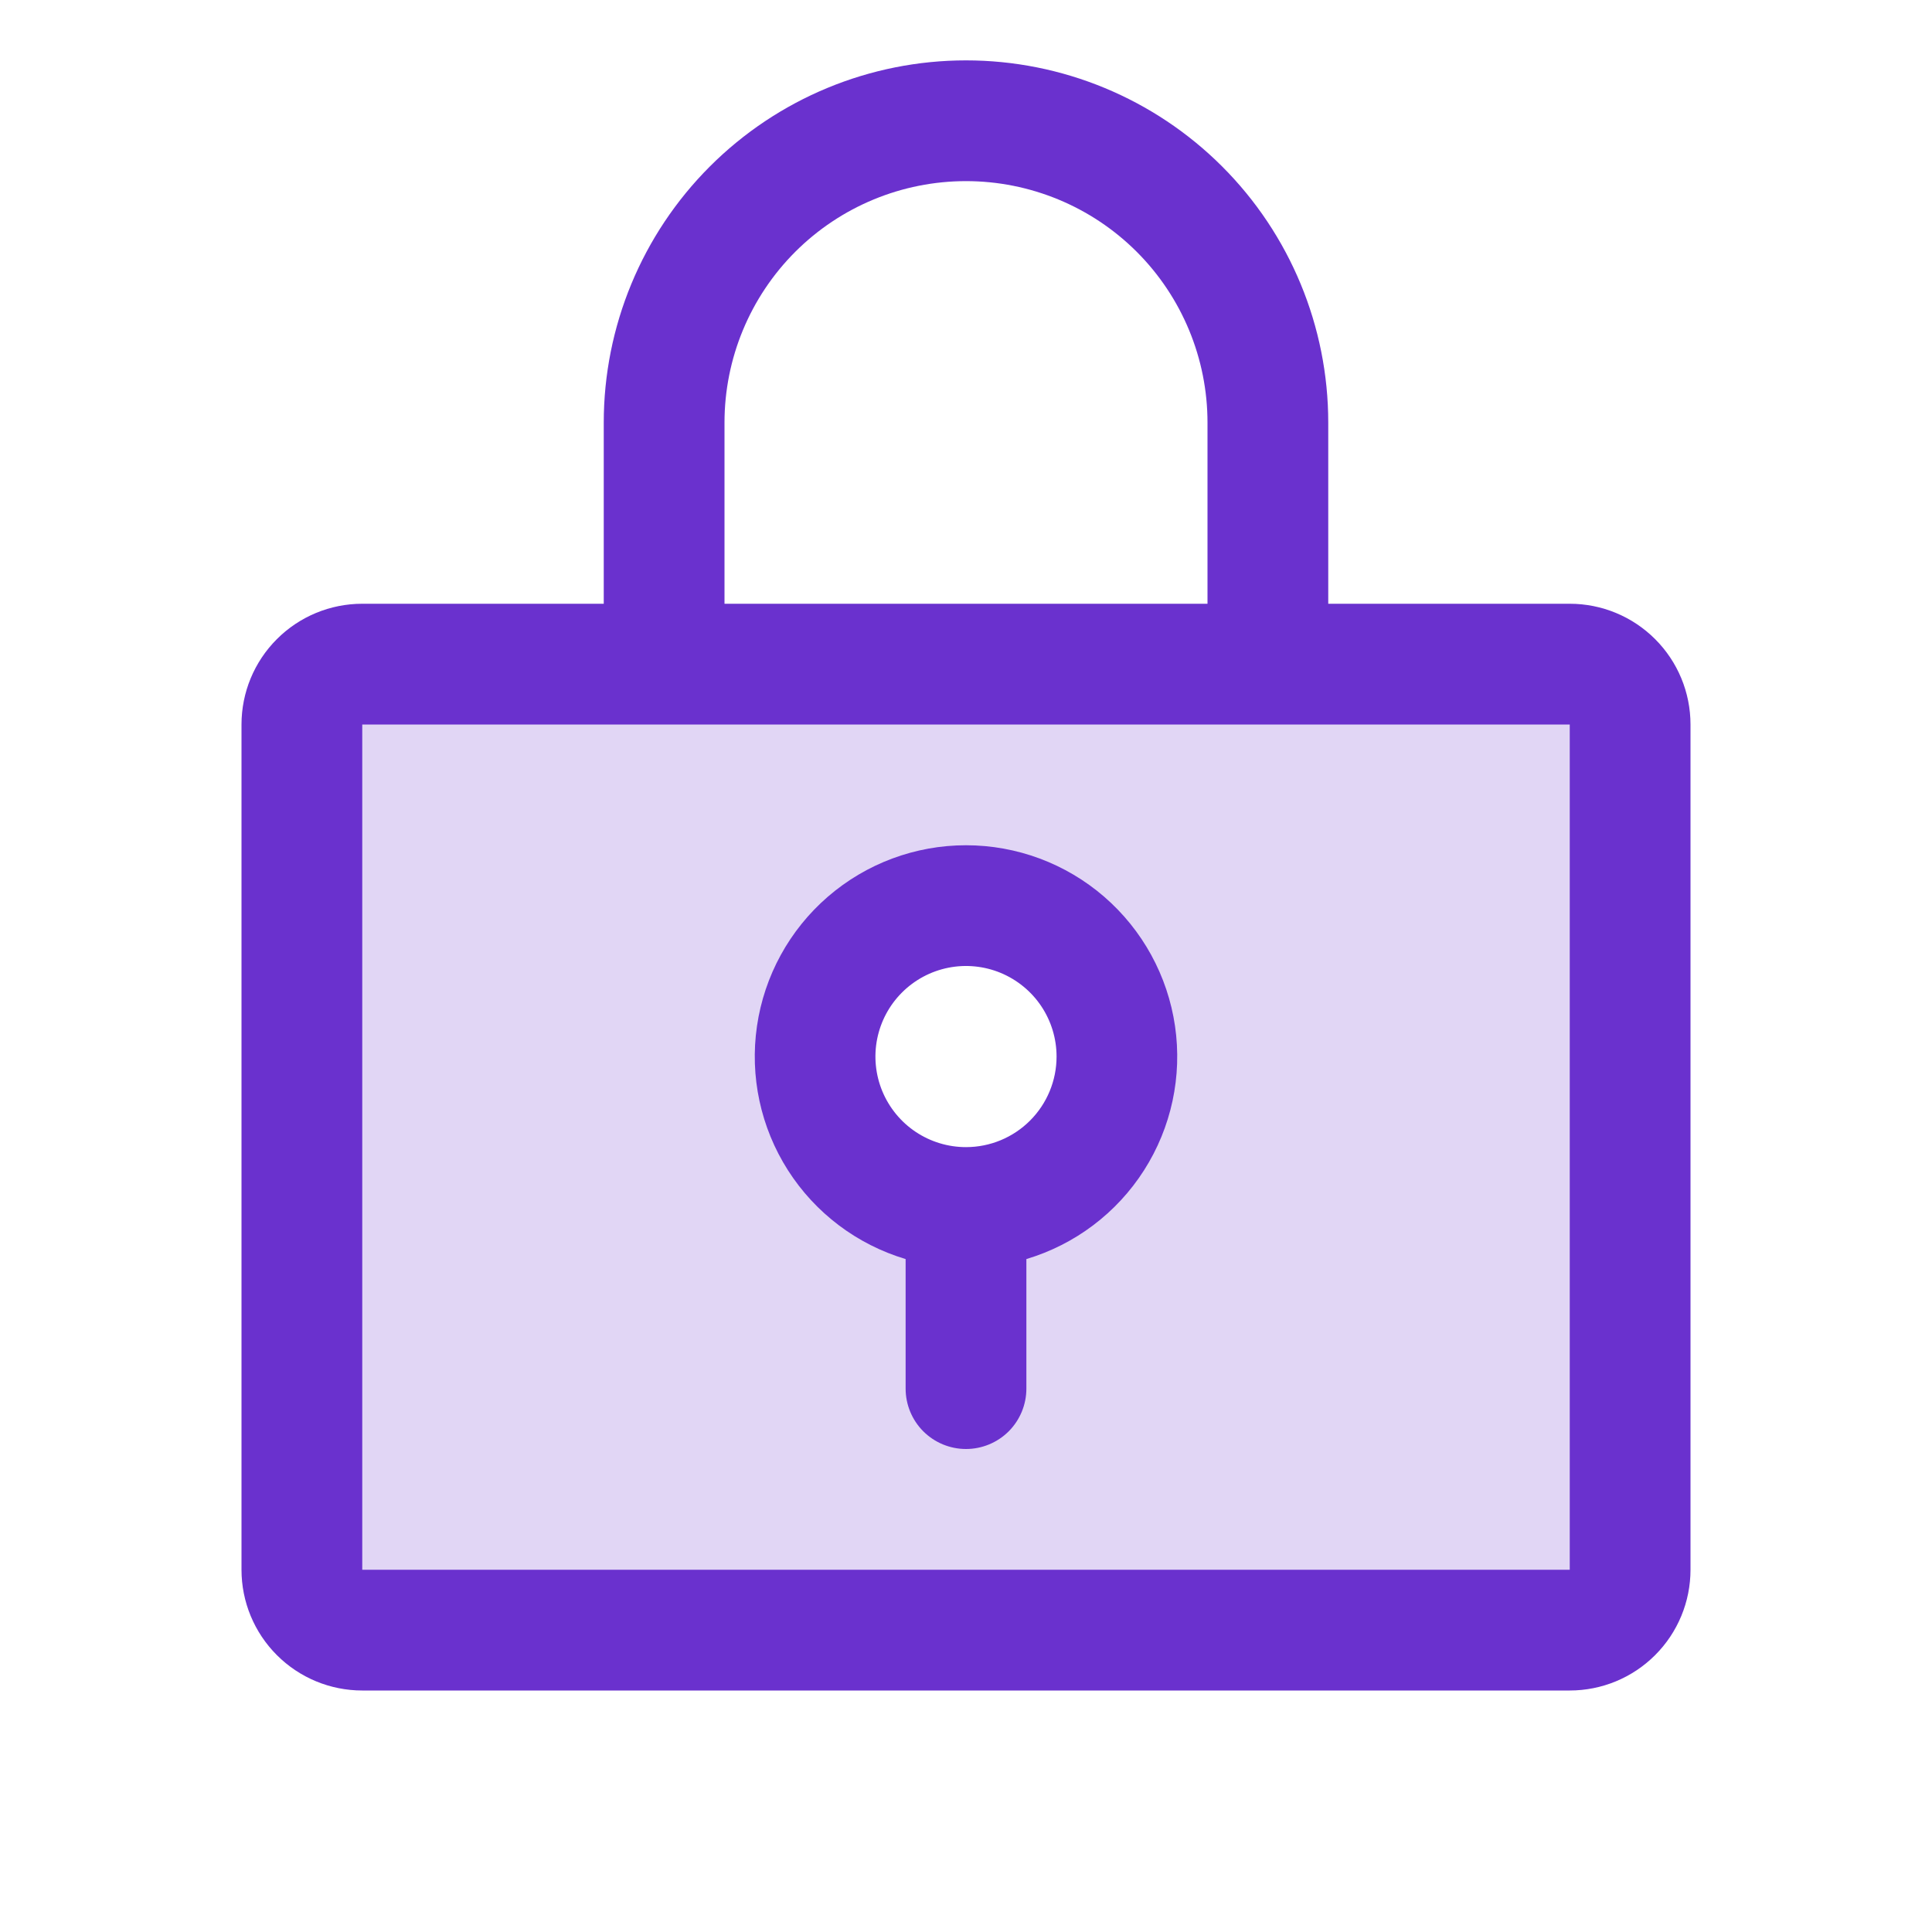
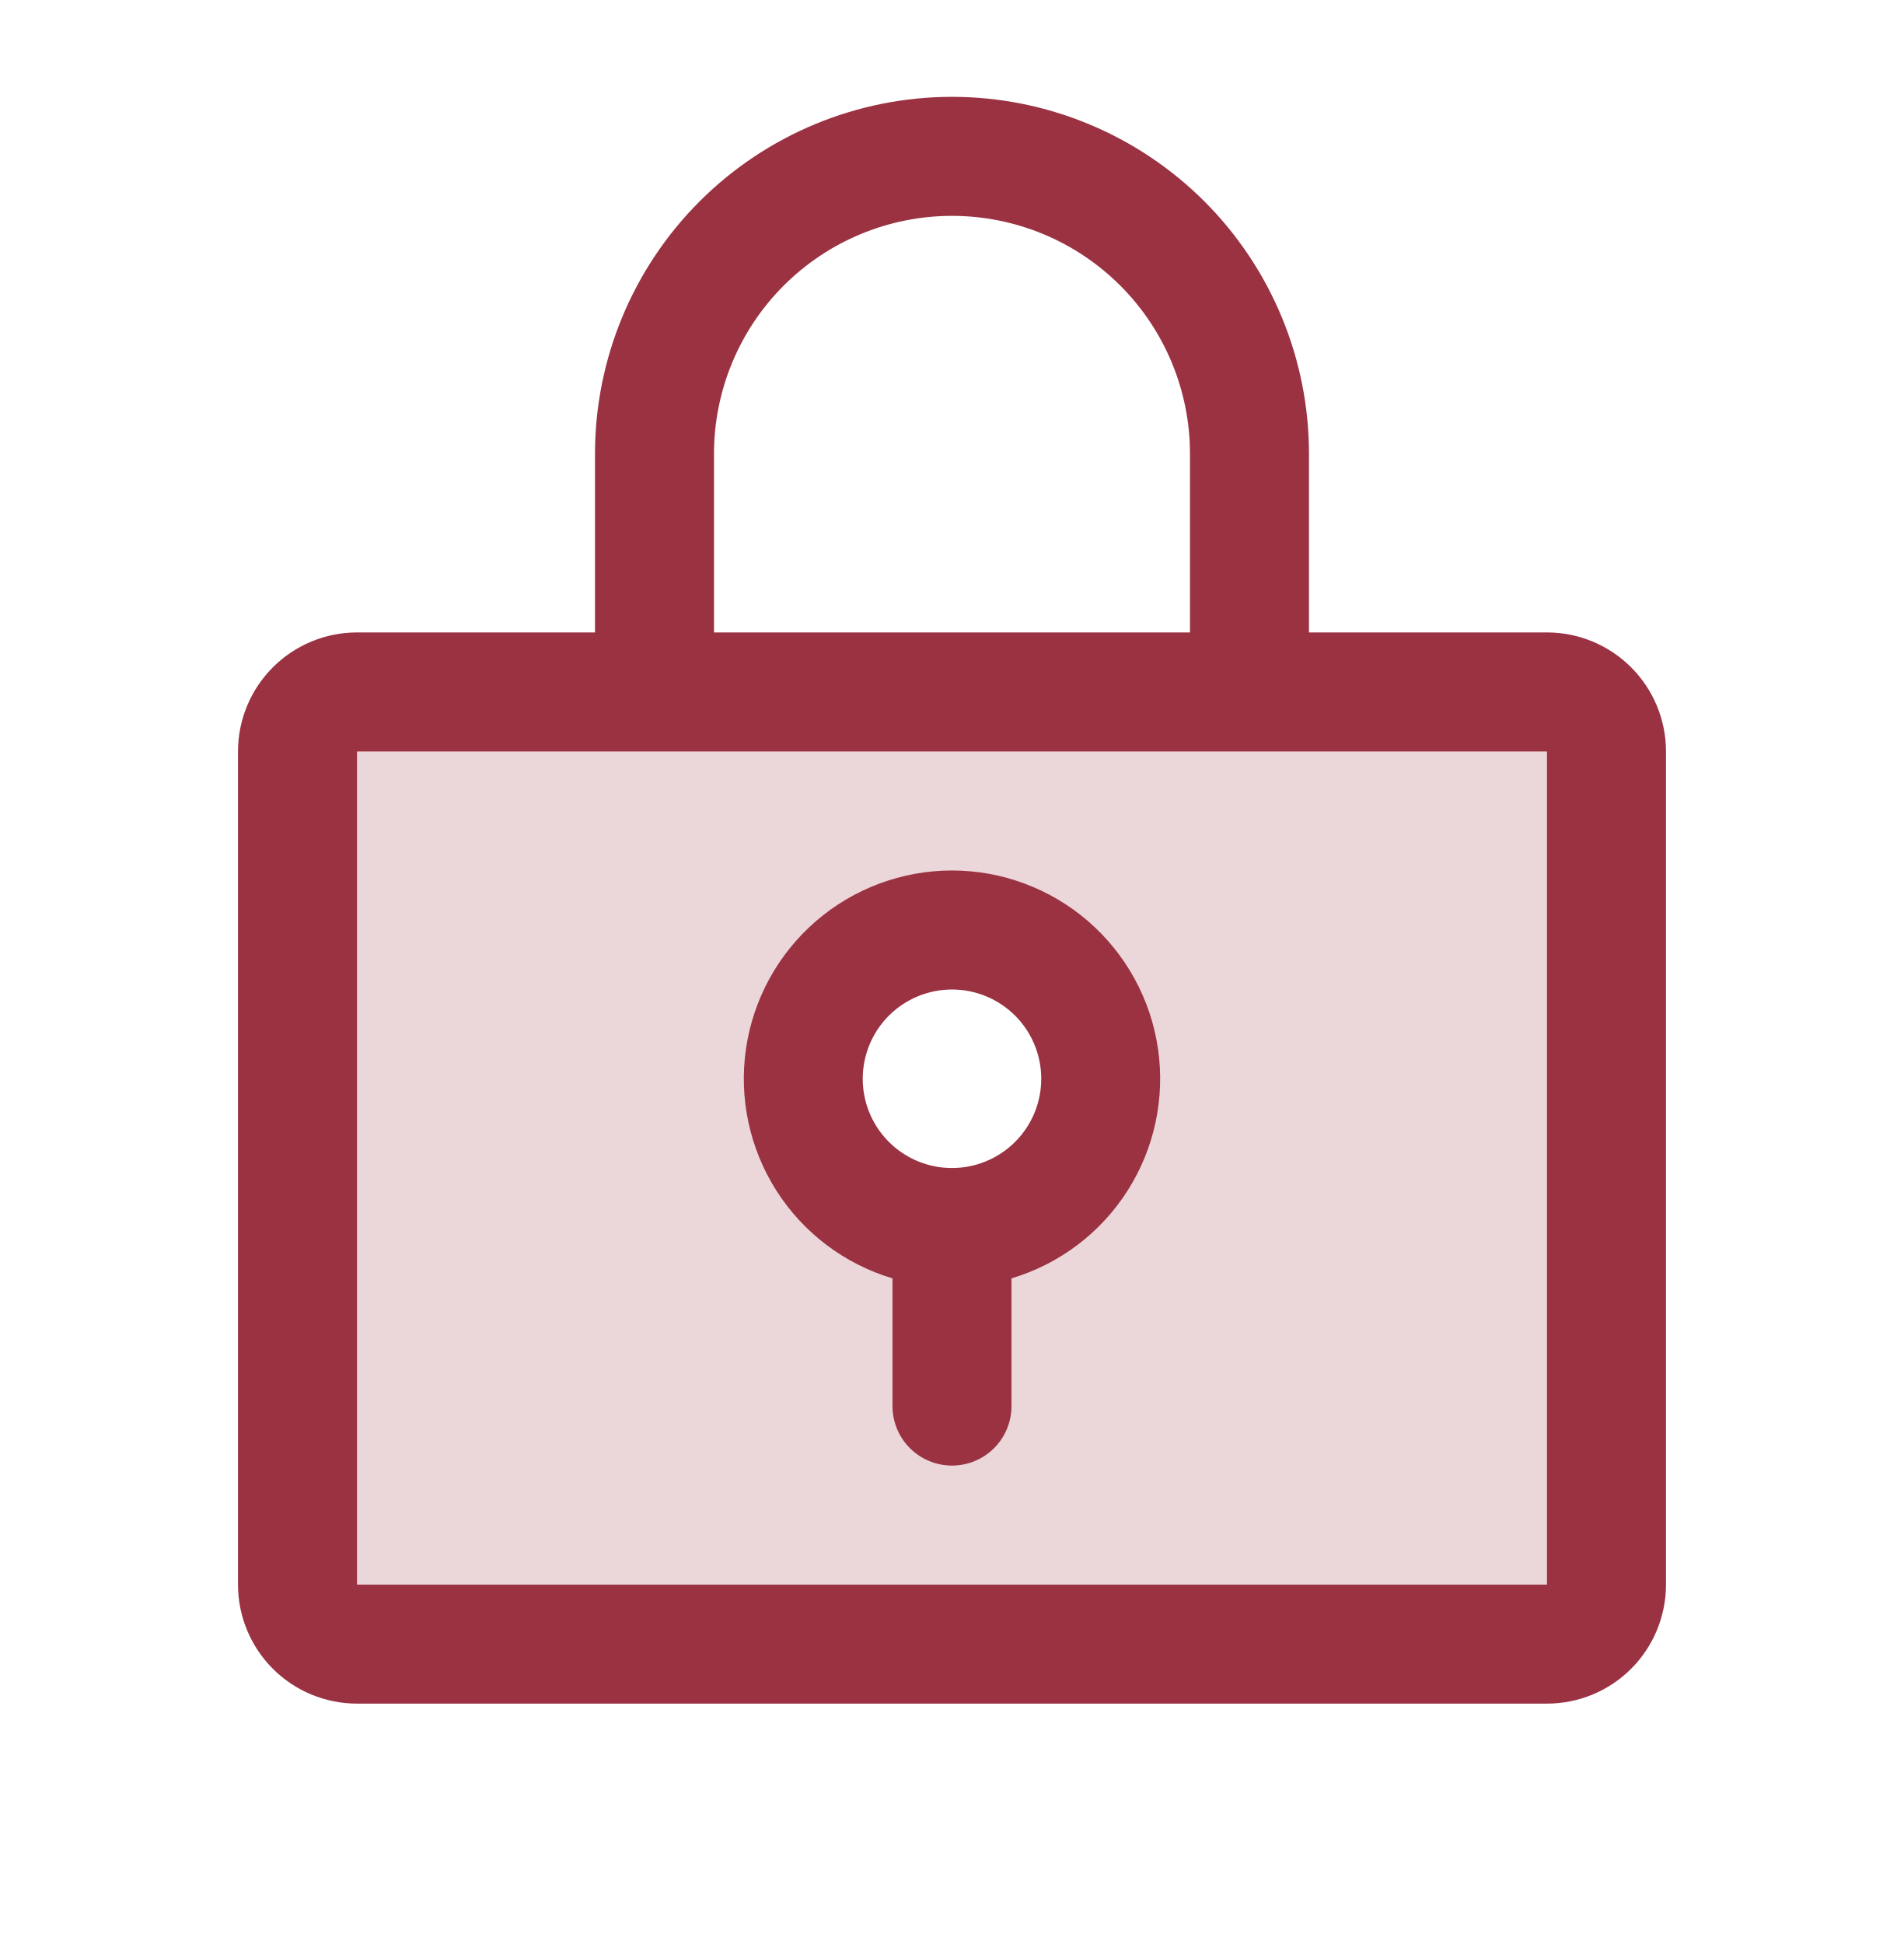
- <svg xmlns="http://www.w3.org/2000/svg" width="48" height="48" viewBox="0 0 48 48" fill="none">
-   <path opacity="0.2" d="M39 16.5H9C8.602 16.5 8.221 16.658 7.939 16.939C7.658 17.221 7.5 17.602 7.5 18V39C7.5 39.398 7.658 39.779 7.939 40.061C8.221 40.342 8.602 40.5 9 40.5H39C39.398 40.5 39.779 40.342 40.061 40.061C40.342 39.779 40.5 39.398 40.5 39V18C40.5 17.602 40.342 17.221 40.061 16.939C39.779 16.658 39.398 16.5 39 16.5ZM24 30C23.258 30 22.533 29.78 21.917 29.368C21.3 28.956 20.819 28.37 20.535 27.685C20.252 27 20.177 26.246 20.322 25.518C20.467 24.791 20.824 24.123 21.348 23.598C21.873 23.074 22.541 22.717 23.268 22.572C23.996 22.427 24.75 22.502 25.435 22.785C26.12 23.069 26.706 23.55 27.118 24.167C27.53 24.783 27.75 25.508 27.75 26.25C27.75 27.245 27.355 28.198 26.652 28.902C25.948 29.605 24.995 30 24 30Z" fill="#6A31CE" />
-   <path d="M39 15H33V10.5C33 8.113 32.052 5.824 30.364 4.136C28.676 2.448 26.387 1.5 24 1.5C21.613 1.5 19.324 2.448 17.636 4.136C15.948 5.824 15 8.113 15 10.5V15H9C8.204 15 7.441 15.316 6.879 15.879C6.316 16.441 6 17.204 6 18V39C6 39.796 6.316 40.559 6.879 41.121C7.441 41.684 8.204 42 9 42H39C39.796 42 40.559 41.684 41.121 41.121C41.684 40.559 42 39.796 42 39V18C42 17.204 41.684 16.441 41.121 15.879C40.559 15.316 39.796 15 39 15ZM18 10.5C18 8.909 18.632 7.383 19.757 6.257C20.883 5.132 22.409 4.5 24 4.5C25.591 4.5 27.117 5.132 28.243 6.257C29.368 7.383 30 8.909 30 10.5V15H18V10.5ZM39 39H9V18H39V39ZM24 21C22.739 21 21.521 21.454 20.567 22.279C19.614 23.104 18.989 24.244 18.807 25.492C18.625 26.74 18.898 28.011 19.576 29.074C20.254 30.137 21.292 30.92 22.5 31.281V34.5C22.5 34.898 22.658 35.279 22.939 35.561C23.221 35.842 23.602 36 24 36C24.398 36 24.779 35.842 25.061 35.561C25.342 35.279 25.5 34.898 25.5 34.5V31.281C26.708 30.92 27.746 30.137 28.424 29.074C29.102 28.011 29.375 26.74 29.193 25.492C29.011 24.244 28.386 23.104 27.433 22.279C26.479 21.454 25.261 21 24 21ZM24 28.5C23.555 28.5 23.12 28.368 22.75 28.121C22.38 27.874 22.092 27.522 21.921 27.111C21.751 26.7 21.706 26.247 21.793 25.811C21.88 25.375 22.094 24.974 22.409 24.659C22.724 24.344 23.125 24.13 23.561 24.043C23.997 23.956 24.45 24.001 24.861 24.171C25.272 24.342 25.624 24.63 25.871 25C26.118 25.37 26.25 25.805 26.25 26.25C26.25 26.847 26.013 27.419 25.591 27.841C25.169 28.263 24.597 28.5 24 28.5Z" fill="#6A31CE" />
+ <svg xmlns="http://www.w3.org/2000/svg" width="48" height="49" viewBox="0 0 48 49" fill="none">
+   <path opacity="0.2" d="M39 17.441H9C8.602 17.441 8.221 17.599 7.939 17.881C7.658 18.162 7.5 18.544 7.5 18.941V39.941C7.5 40.339 7.658 40.721 7.939 41.002C8.221 41.283 8.602 41.441 9 41.441H39C39.398 41.441 39.779 41.283 40.061 41.002C40.342 40.721 40.5 40.339 40.5 39.941V18.941C40.5 18.544 40.342 18.162 40.061 17.881C39.779 17.599 39.398 17.441 39 17.441ZM24 30.941C23.258 30.941 22.533 30.721 21.917 30.309C21.3 29.897 20.819 29.312 20.535 28.627C20.252 27.941 20.177 27.187 20.322 26.46C20.467 25.732 20.824 25.064 21.348 24.54C21.873 24.015 22.541 23.658 23.268 23.514C23.996 23.369 24.75 23.443 25.435 23.727C26.12 24.011 26.706 24.491 27.118 25.108C27.53 25.725 27.75 26.45 27.75 27.191C27.75 28.186 27.355 29.14 26.652 29.843C25.948 30.546 24.995 30.941 24 30.941Z" fill="#9A3242" />
+   <path d="M39 15.941H33V11.441C33 9.054 32.052 6.765 30.364 5.077C28.676 3.39 26.387 2.441 24 2.441C21.613 2.441 19.324 3.39 17.636 5.077C15.948 6.765 15 9.054 15 11.441V15.941H9C8.204 15.941 7.441 16.258 6.879 16.82C6.316 17.383 6 18.146 6 18.941V39.941C6 40.737 6.316 41.5 6.879 42.063C7.441 42.625 8.204 42.941 9 42.941H39C39.796 42.941 40.559 42.625 41.121 42.063C41.684 41.5 42 40.737 42 39.941V18.941C42 18.146 41.684 17.383 41.121 16.82C40.559 16.258 39.796 15.941 39 15.941ZM18 11.441C18 9.85 18.632 8.324 19.757 7.199C20.883 6.074 22.409 5.441 24 5.441C25.591 5.441 27.117 6.074 28.243 7.199C29.368 8.324 30 9.85 30 11.441V15.941H18V11.441ZM39 39.941H9V18.941H39V39.941ZM24 21.941C22.739 21.942 21.521 22.396 20.567 23.221C19.614 24.046 18.989 25.186 18.807 26.433C18.625 27.681 18.898 28.952 19.576 30.015C20.254 31.078 21.292 31.861 22.5 32.222V35.441C22.5 35.839 22.658 36.221 22.939 36.502C23.221 36.783 23.602 36.941 24 36.941C24.398 36.941 24.779 36.783 25.061 36.502C25.342 36.221 25.5 35.839 25.5 35.441V32.222C26.708 31.861 27.746 31.078 28.424 30.015C29.102 28.952 29.375 27.681 29.193 26.433C29.011 25.186 28.386 24.046 27.433 23.221C26.479 22.396 25.261 21.942 24 21.941ZM24 29.441C23.555 29.441 23.12 29.309 22.75 29.062C22.38 28.815 22.092 28.464 21.921 28.052C21.751 27.641 21.706 27.189 21.793 26.753C21.88 26.316 22.094 25.915 22.409 25.6C22.724 25.286 23.125 25.072 23.561 24.985C23.997 24.898 24.45 24.942 24.861 25.113C25.272 25.283 25.624 25.571 25.871 25.941C26.118 26.311 26.25 26.746 26.25 27.191C26.25 27.788 26.013 28.36 25.591 28.782C25.169 29.204 24.597 29.441 24 29.441Z" fill="#9A3242" />
</svg>
